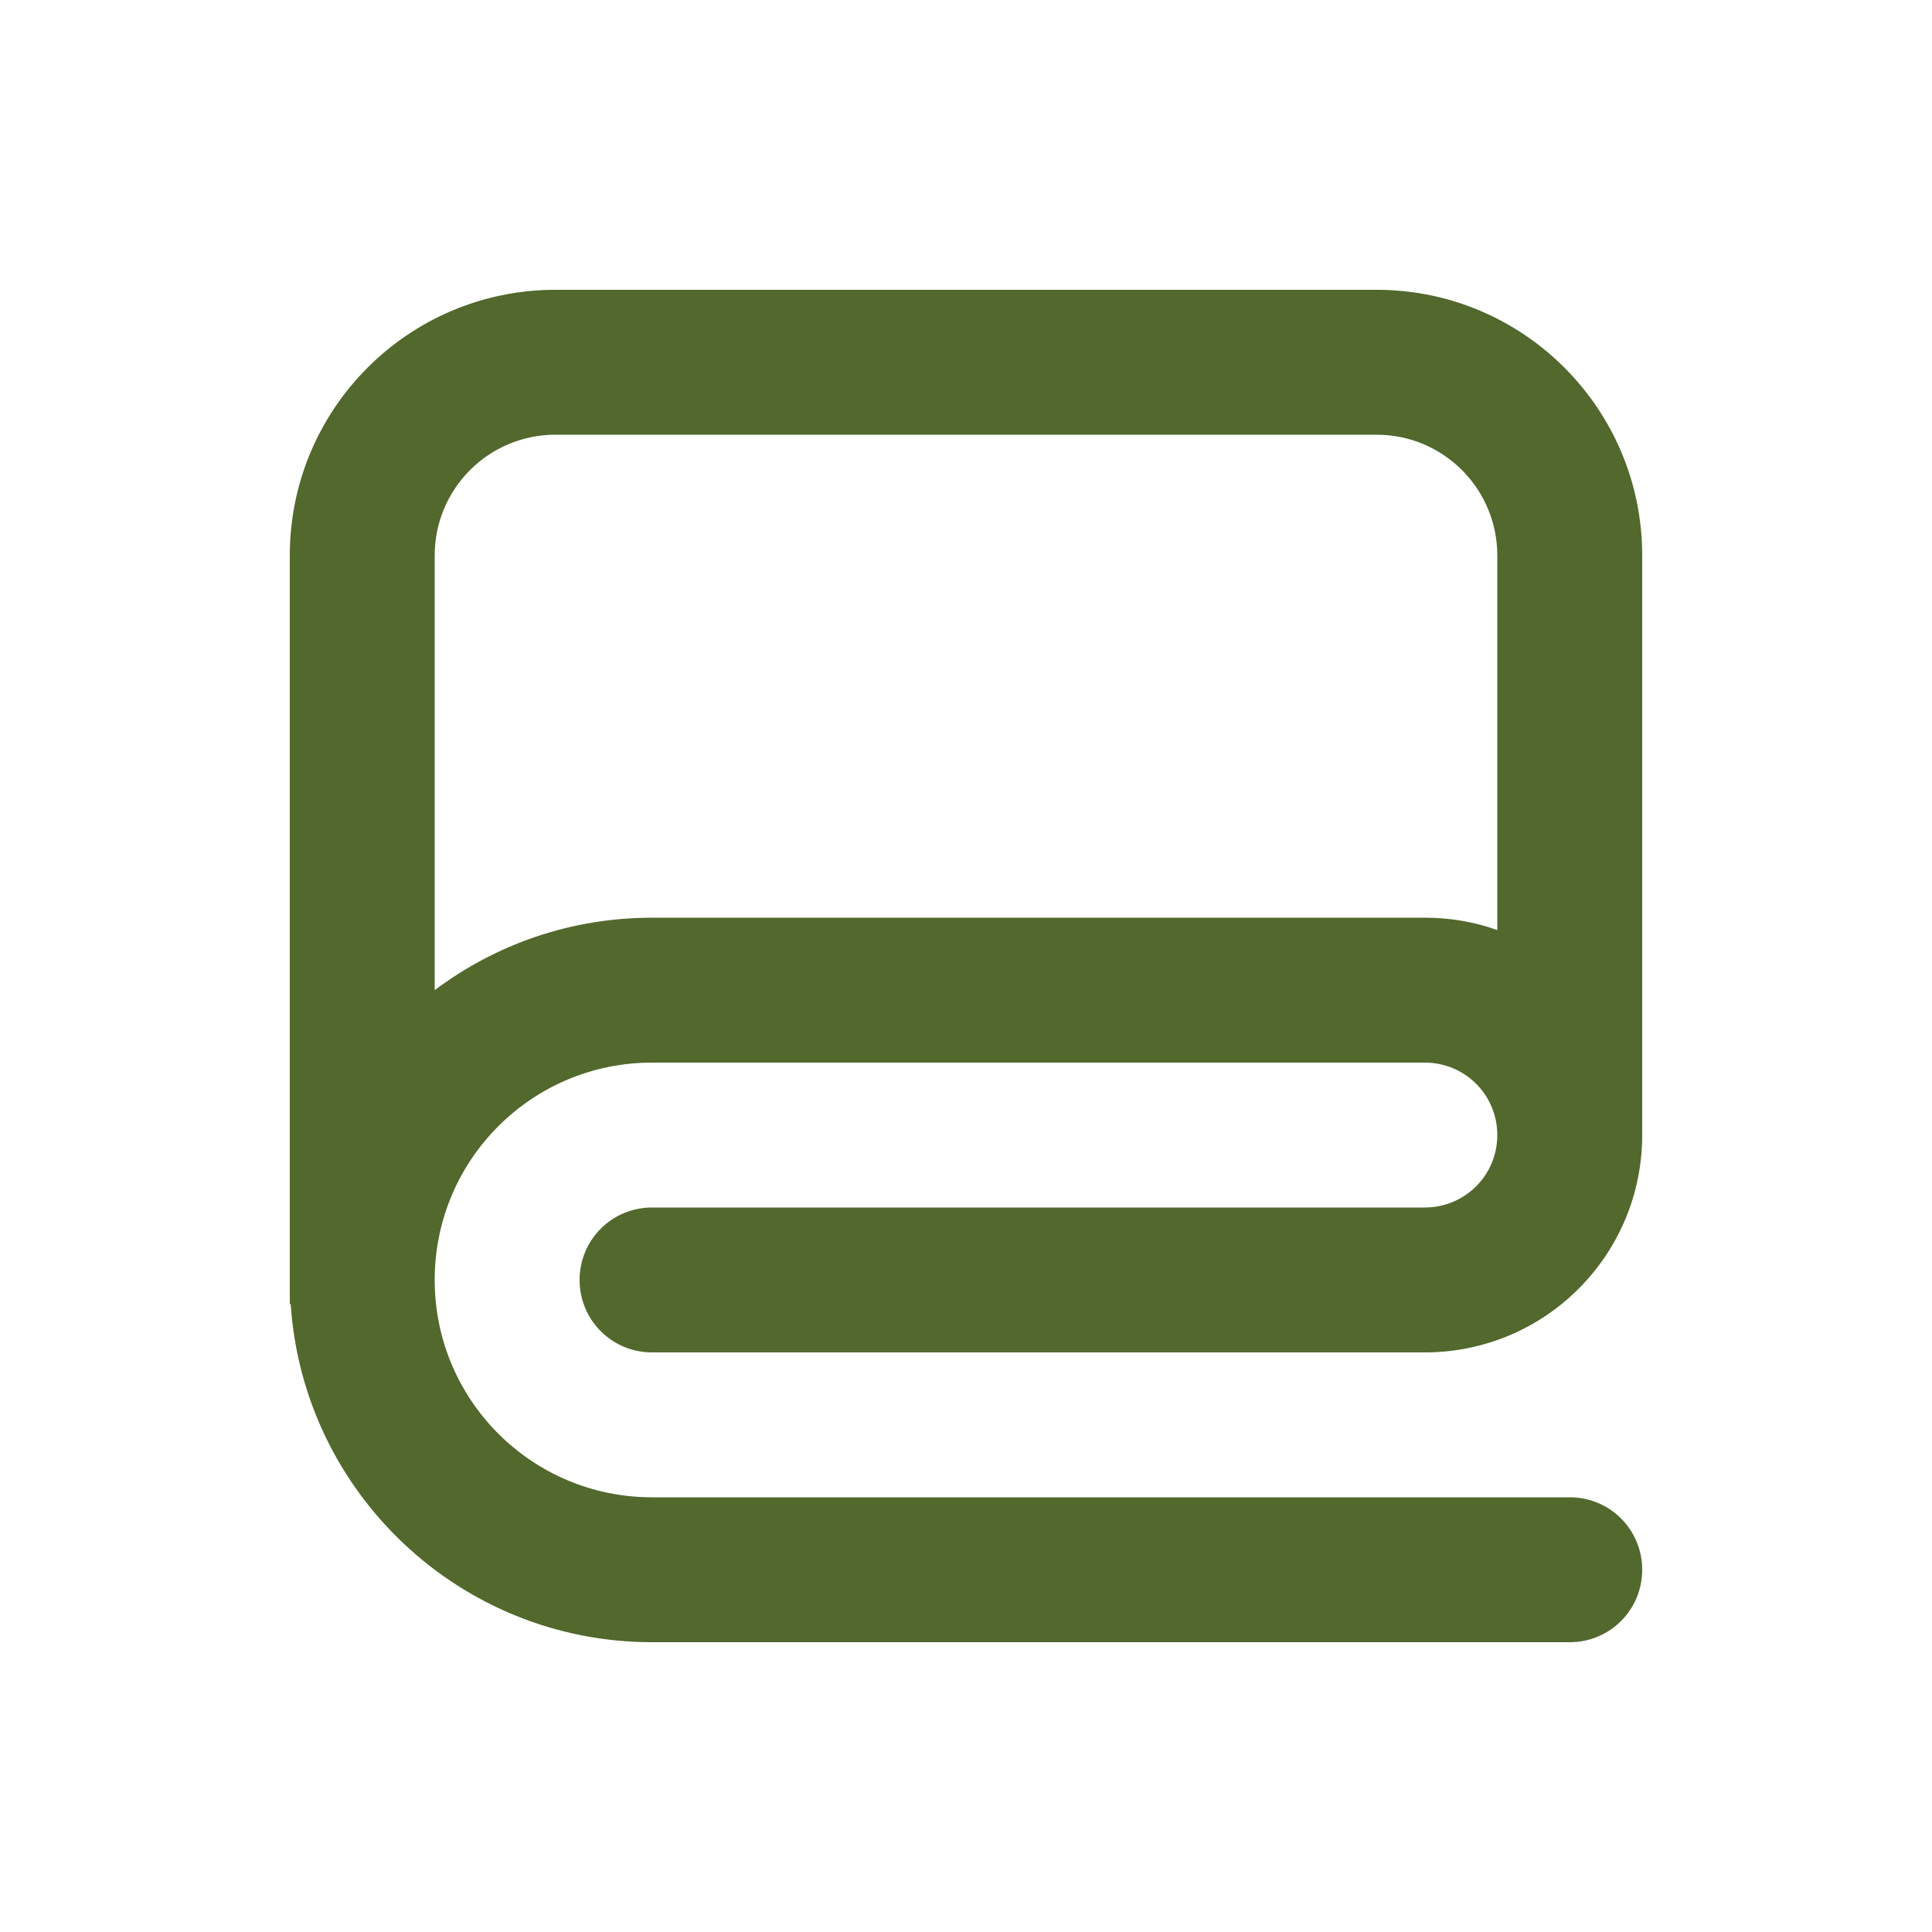
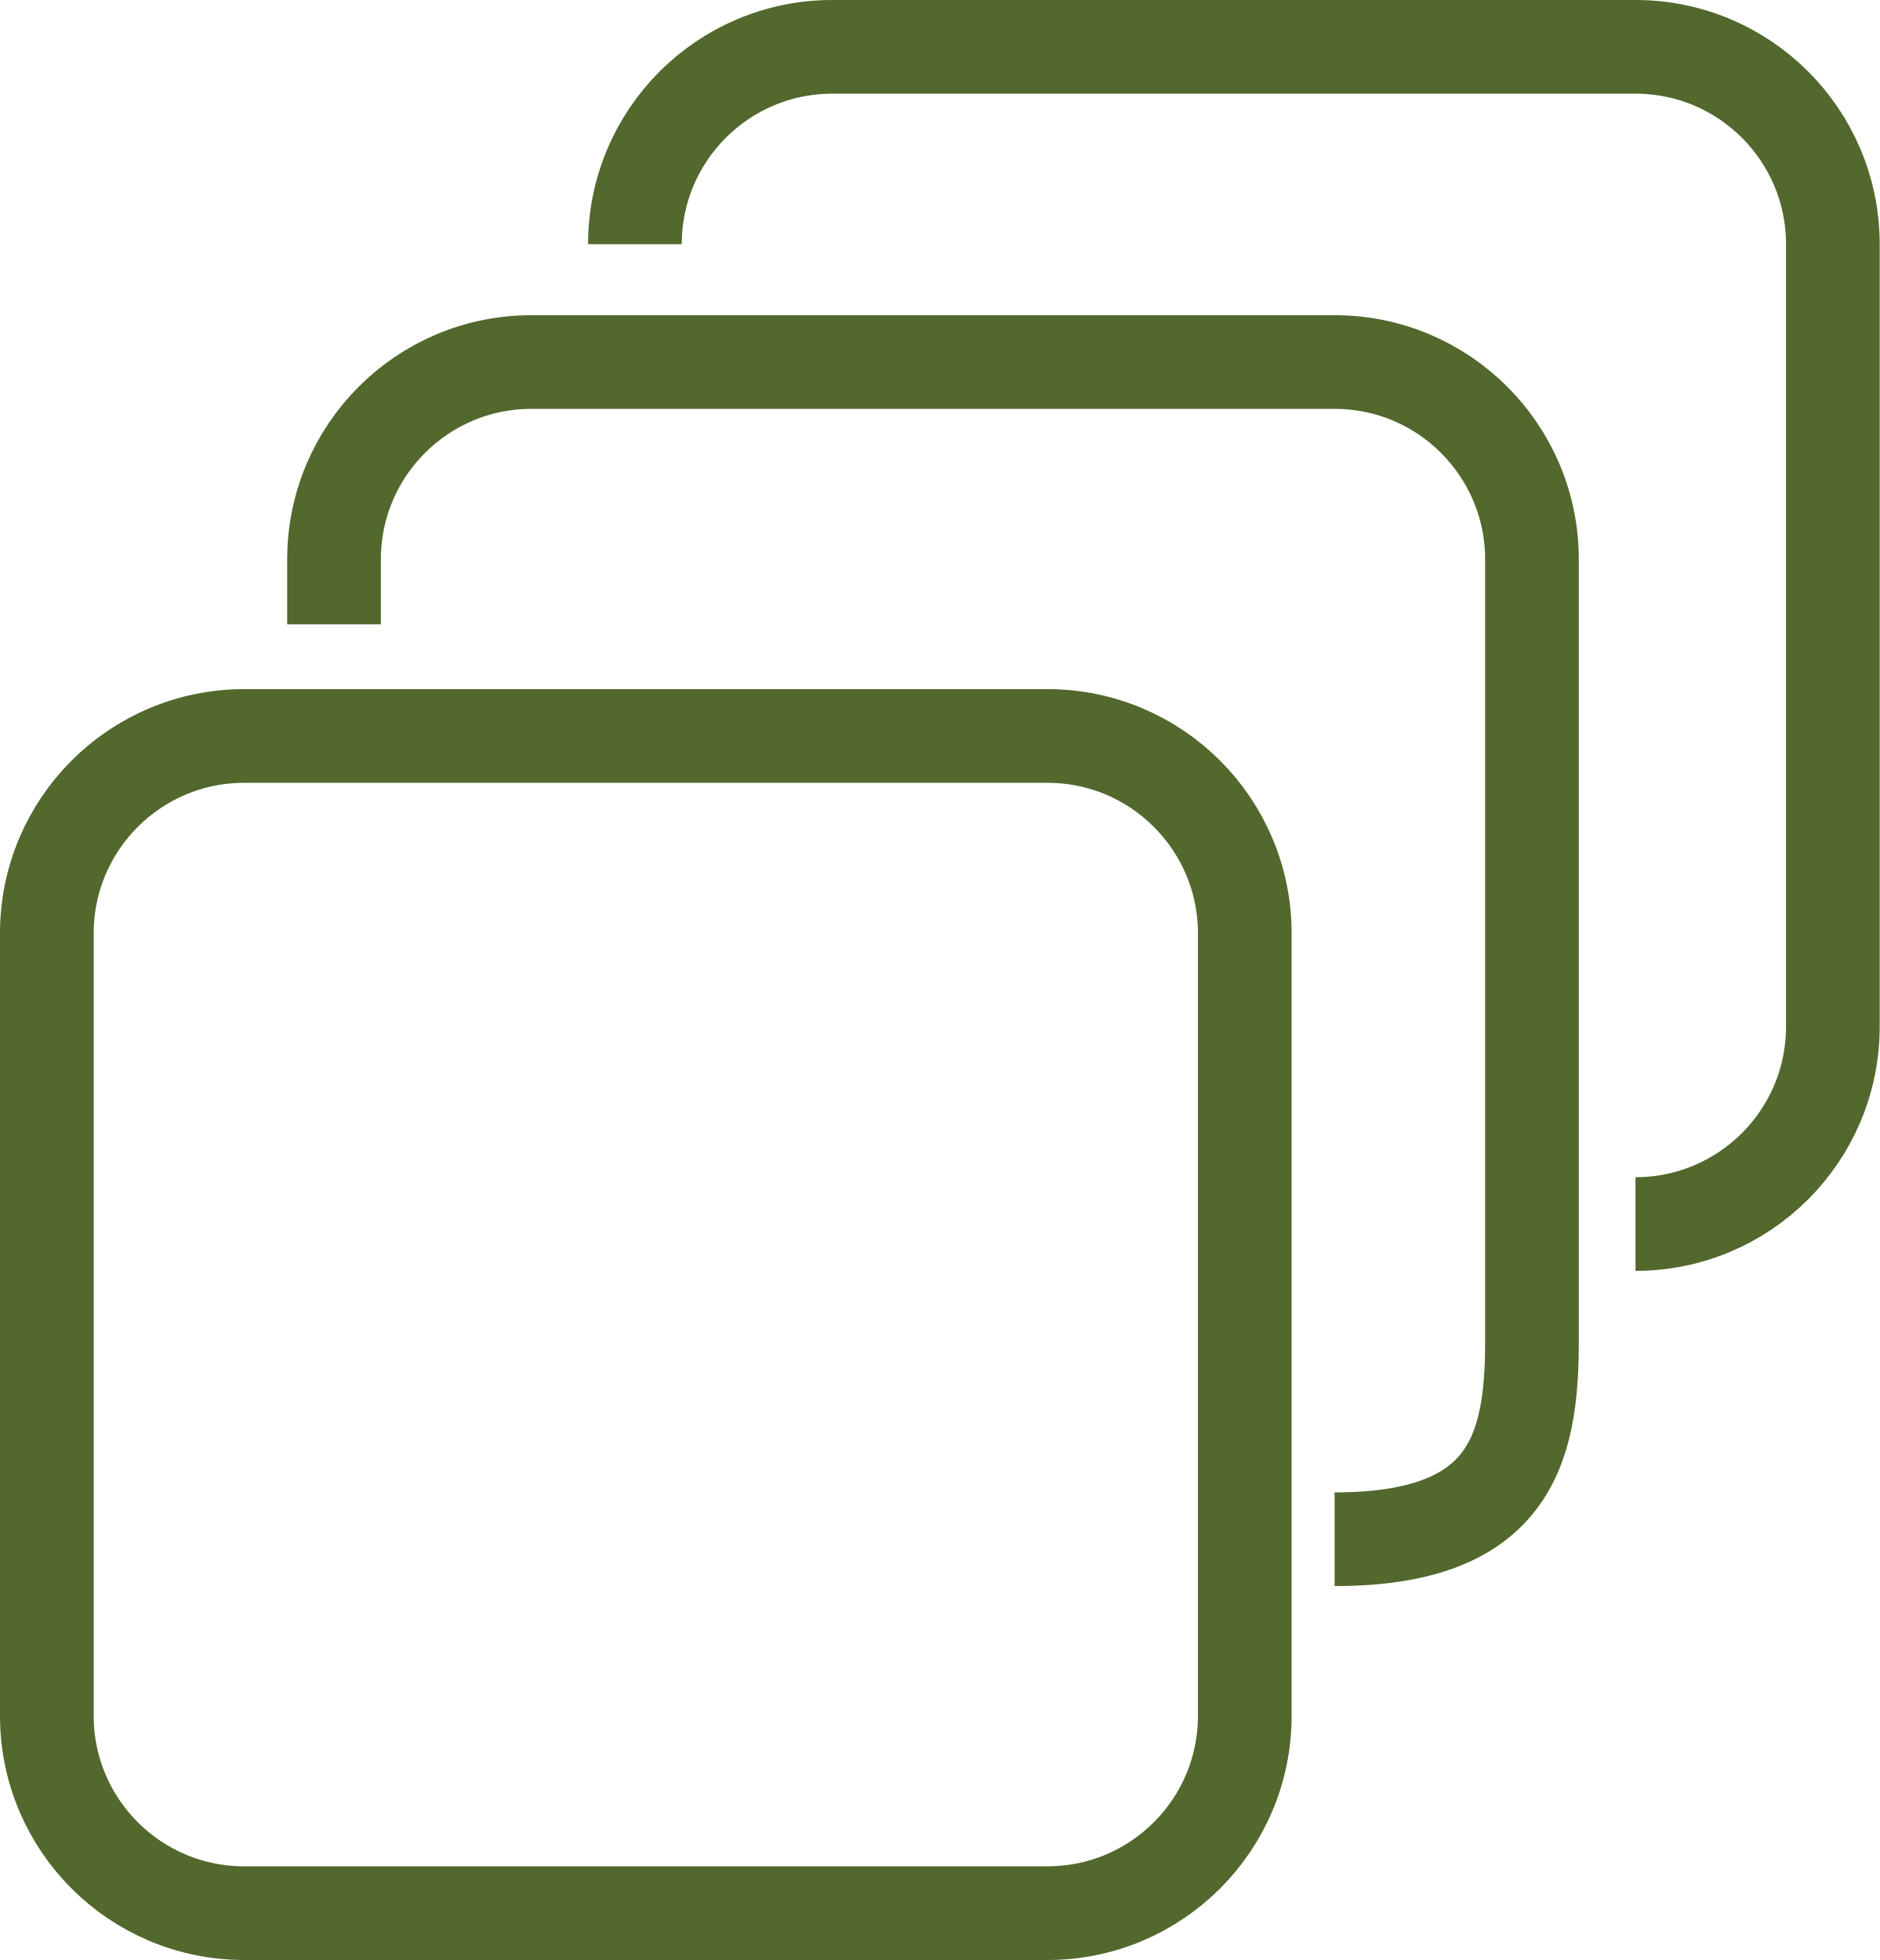
- <svg xmlns="http://www.w3.org/2000/svg" viewBox="0 0 640 640">
-   <path fill="#52682d" d="M144 184C144 161.9 161.9 144 184 144L456 144C478.1 144 496 161.9 496 184L496 308.1C488.5 305.4 480.4 304 472 304L216 304C189 304 164.1 312.9 144 328L144 184zM96.3 432C100.4 494.5 152.4 544 216 544L520 544C533.3 544 544 533.3 544 520C544 506.7 533.3 496 520 496L216 496C176.2 496 144 463.8 144 424C144 384.2 176.2 352 216 352L472 352C485.3 352 496 362.7 496 376C496 389.3 485.3 400 472 400L216 400C202.7 400 192 410.7 192 424C192 437.3 202.7 448 216 448L472 448C511.8 448 544 415.8 544 376L544 184C544 135.4 504.6 96 456 96L184 96C135.4 96 96 135.4 96 184L96 432L96.3 432z" />
+ <svg xmlns="http://www.w3.org/2000/svg" id="b" data-name="Layer 2" viewBox="0 0 581.87 606.72">
+   <defs>
+     <style>
+       .d {
+         fill: none;
+         stroke: #52682d;
+         stroke-miterlimit: 10;
+         stroke-width: 29px;
+       }
+     </style>
+   </defs>
+   <g id="c" data-name="Layer 1">
+     <path class="d" d="M103.4,193.26v-20.1c0-33.74,27.35-61.09,61.09-61.09h248.65c33.74,0,61.09,27.35,61.09,61.09v242.22c0,33.74-7.08,61.09-61.09,61.09" />
+     <rect class="d" x="14.5" y="227.82" width="370.83" height="364.4" rx="61.09" ry="61.09" />
+     <path class="d" d="M196.54,75.59c0-33.74,27.35-61.09,61.09-61.09h248.65c33.74,0,61.09,27.35,61.09,61.09v242.22c0,33.74-27.35,61.09-61.09,61.09" />
+   </g>
</svg>
